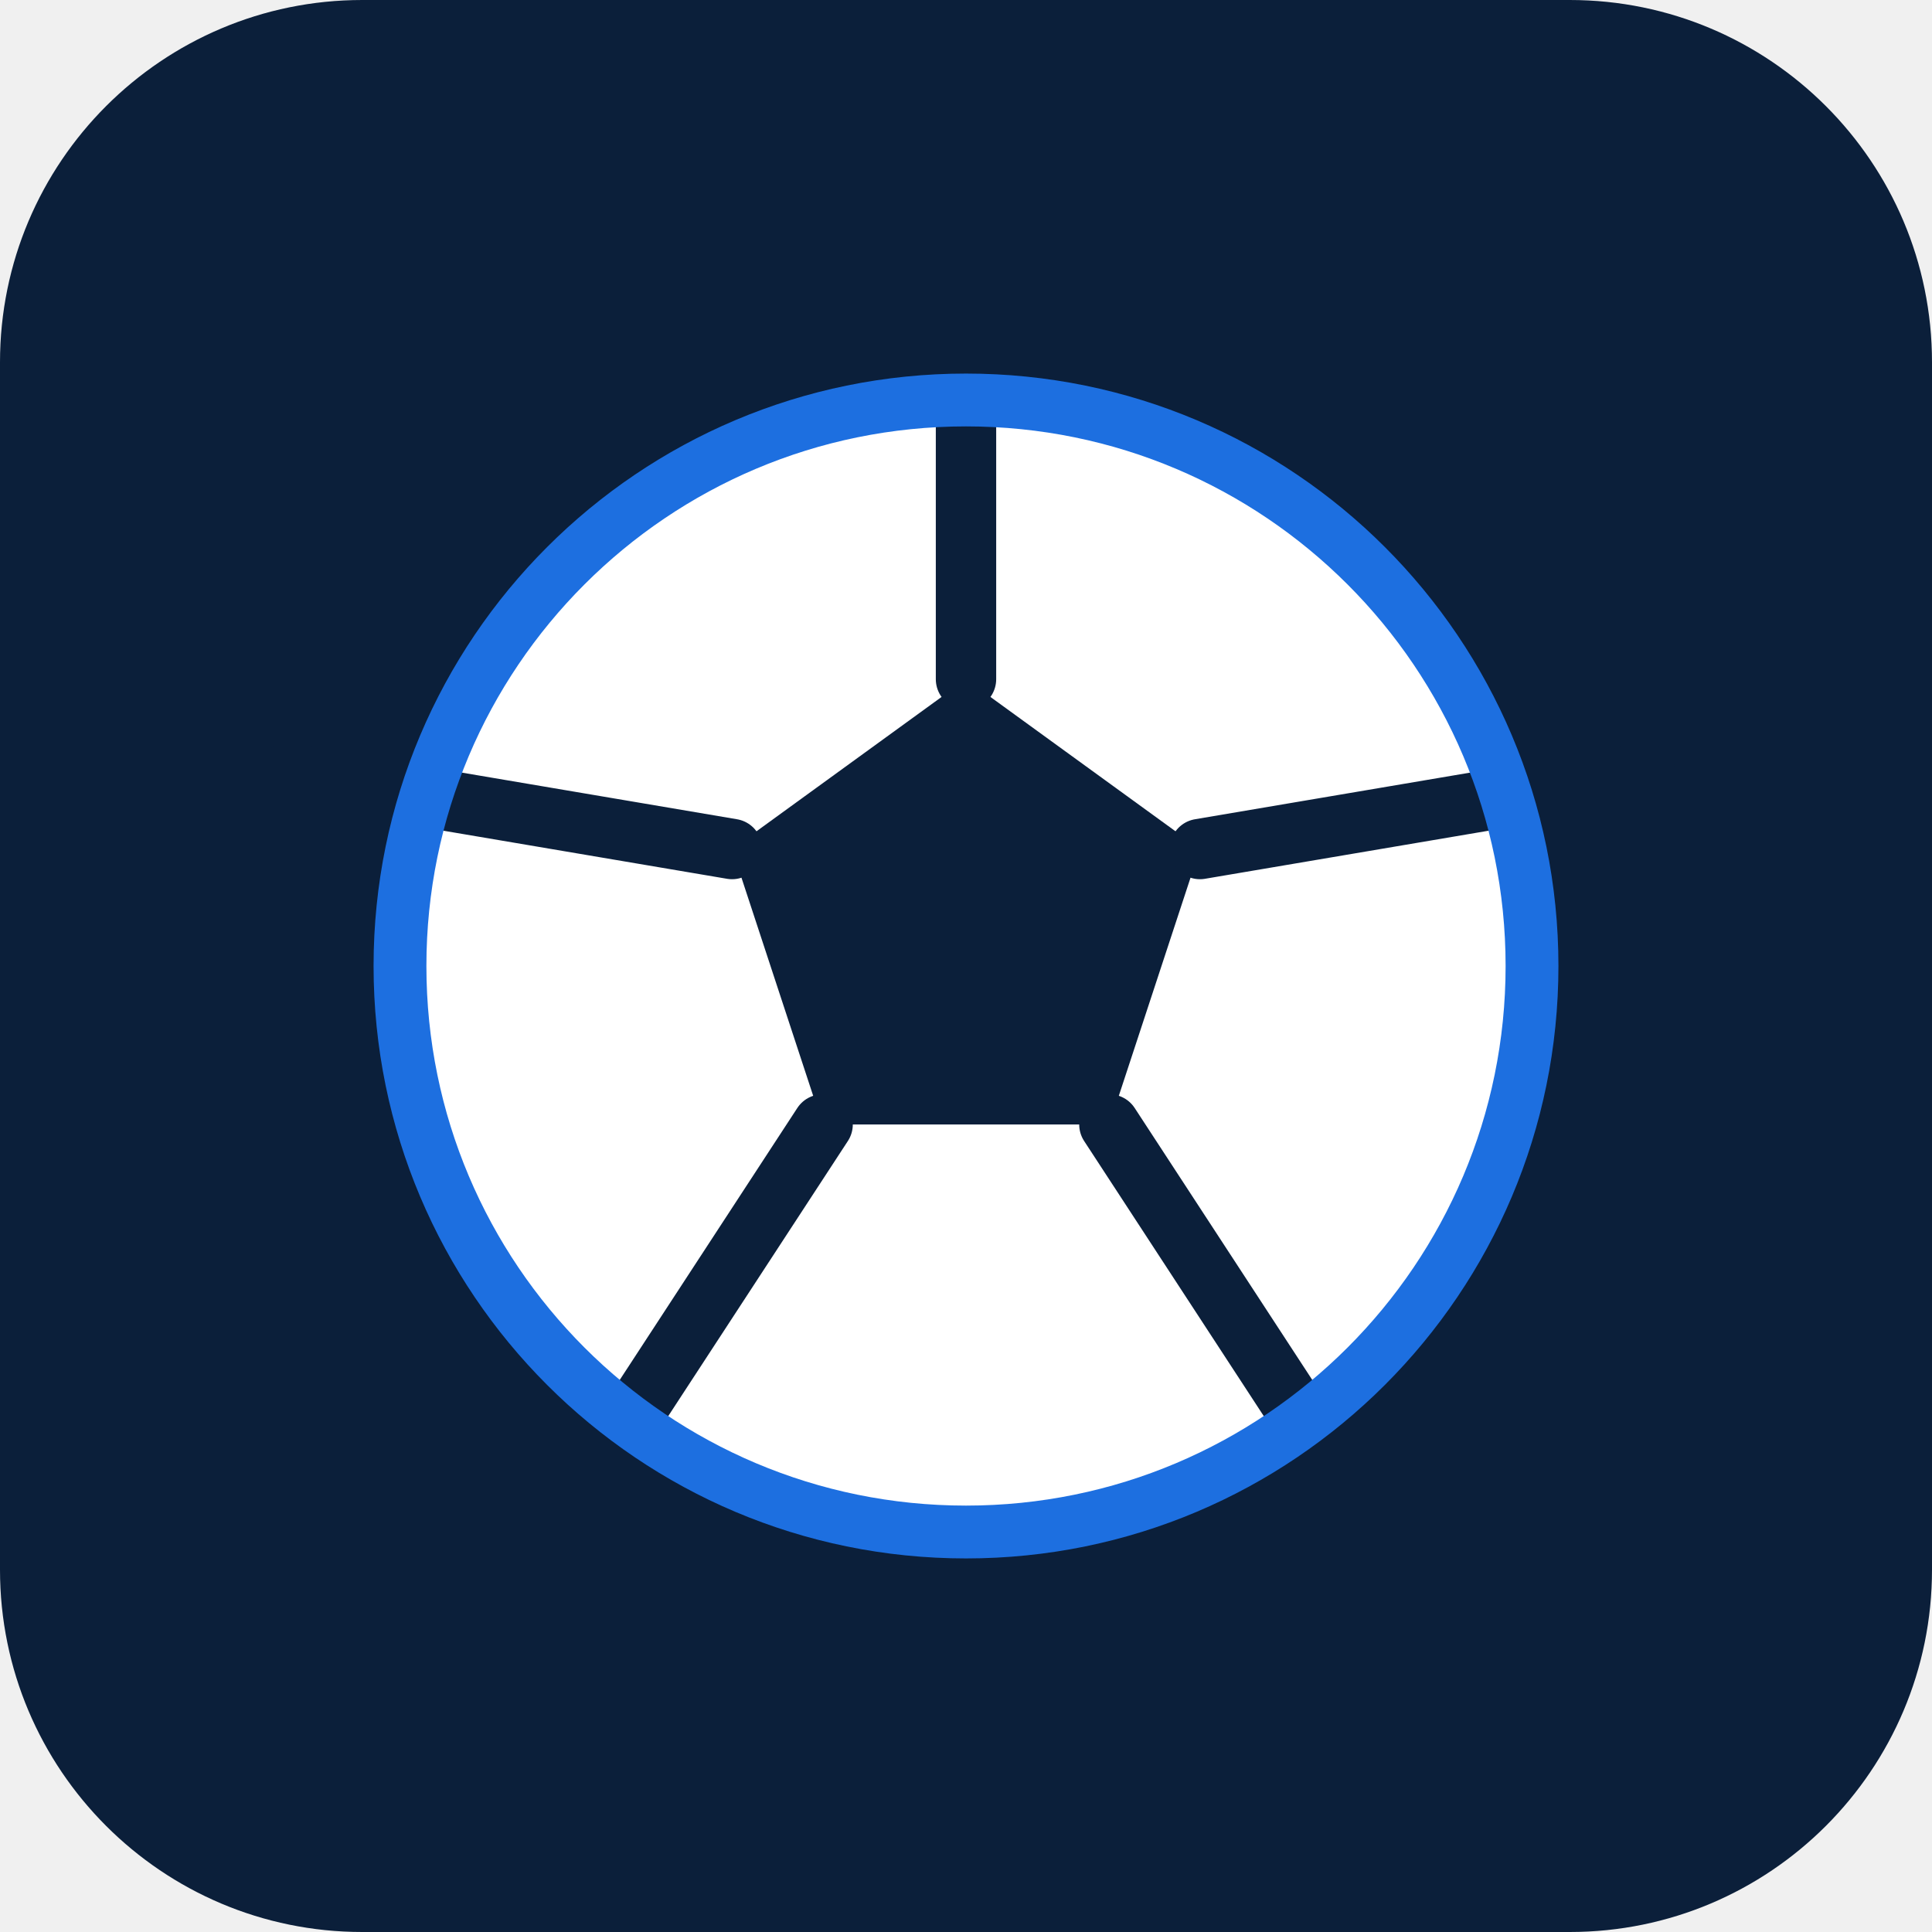
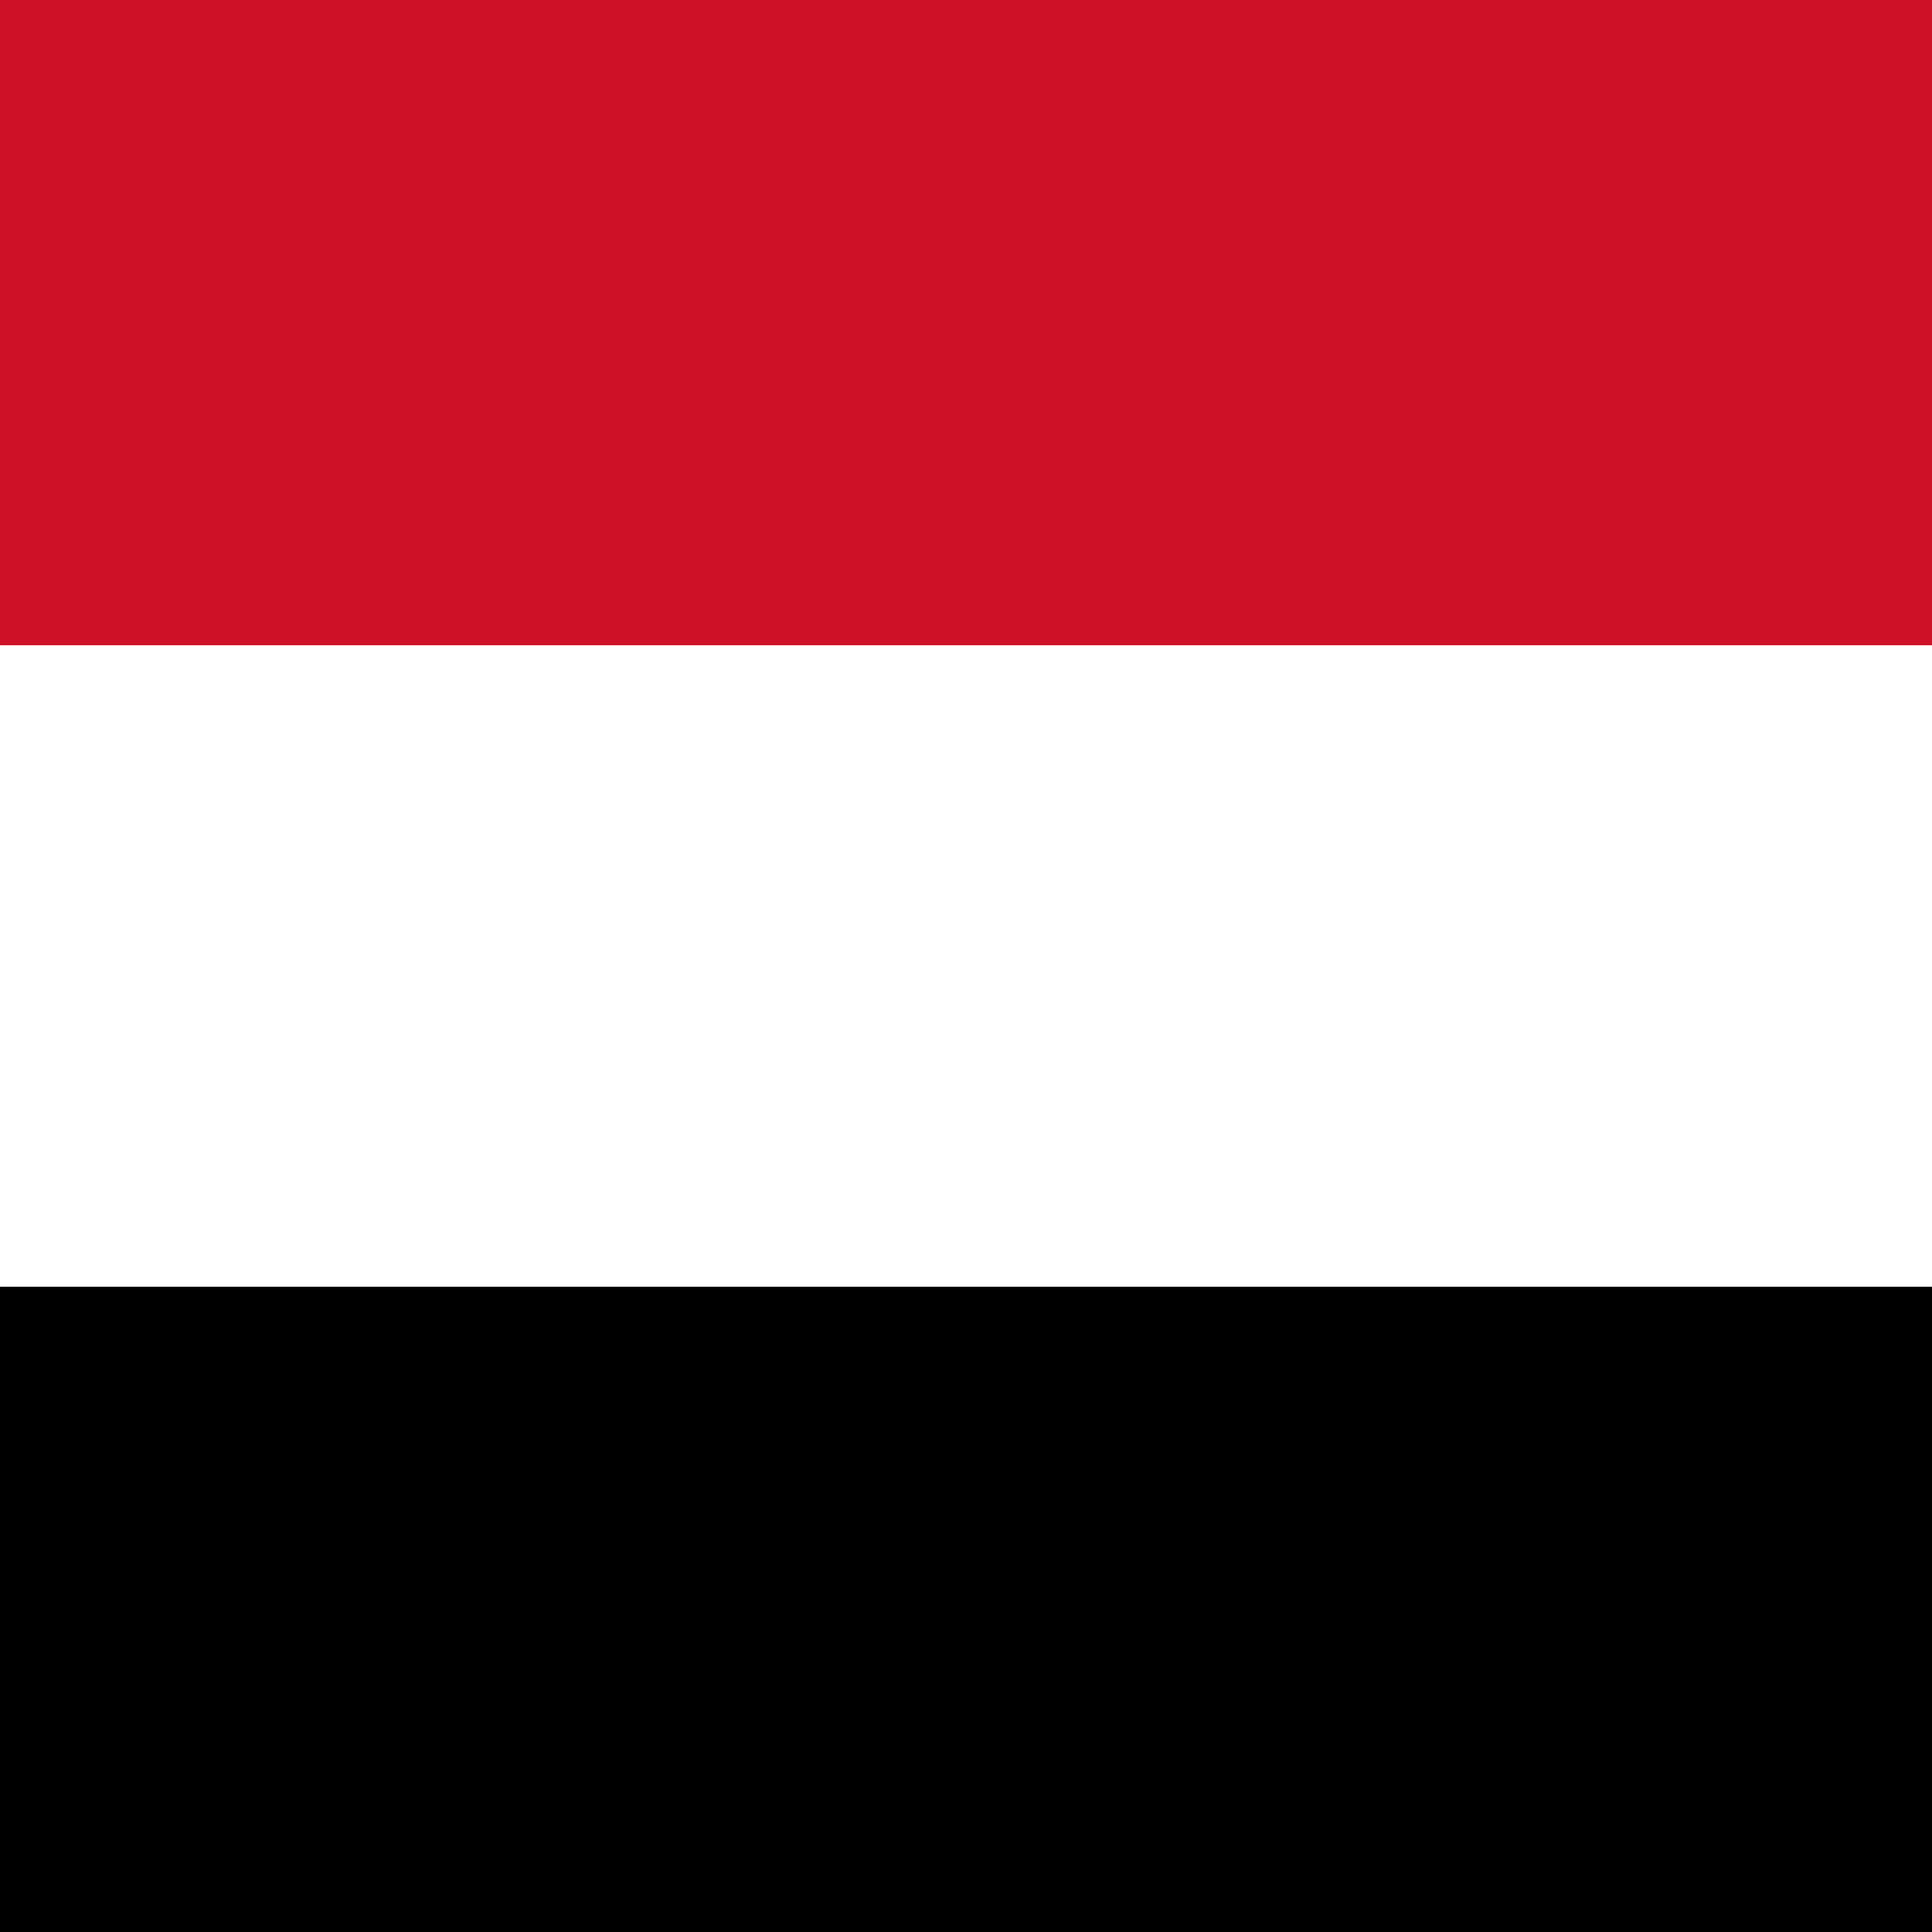
<svg xmlns="http://www.w3.org/2000/svg" viewBox="0 0 512 512">
-   <rect width="512" height="512" rx="96" fill="#0b1f3a" />
-   <circle cx="256" cy="256" r="150" fill="#ffffff" />
-   <polygon points="256,180 318,225 294,298 218,298 194,225" fill="#0b1f3a" />
-   <path d="M256 106v74M318 225l118-20M294 298l64 98M218 298l-64 98M194 225l-118-20" stroke="#0b1f3a" stroke-width="16" fill="none" stroke-linecap="round" />
-   <circle cx="256" cy="256" r="150" fill="none" stroke="#1d6fe0" stroke-width="14" />
+   <rect width="512" height="171" fill="#CE1126" />
+   <rect y="171" width="512" height="170" fill="#FFFFFF" />
+   <rect y="341" width="512" height="171" fill="#000000" />
</svg>
